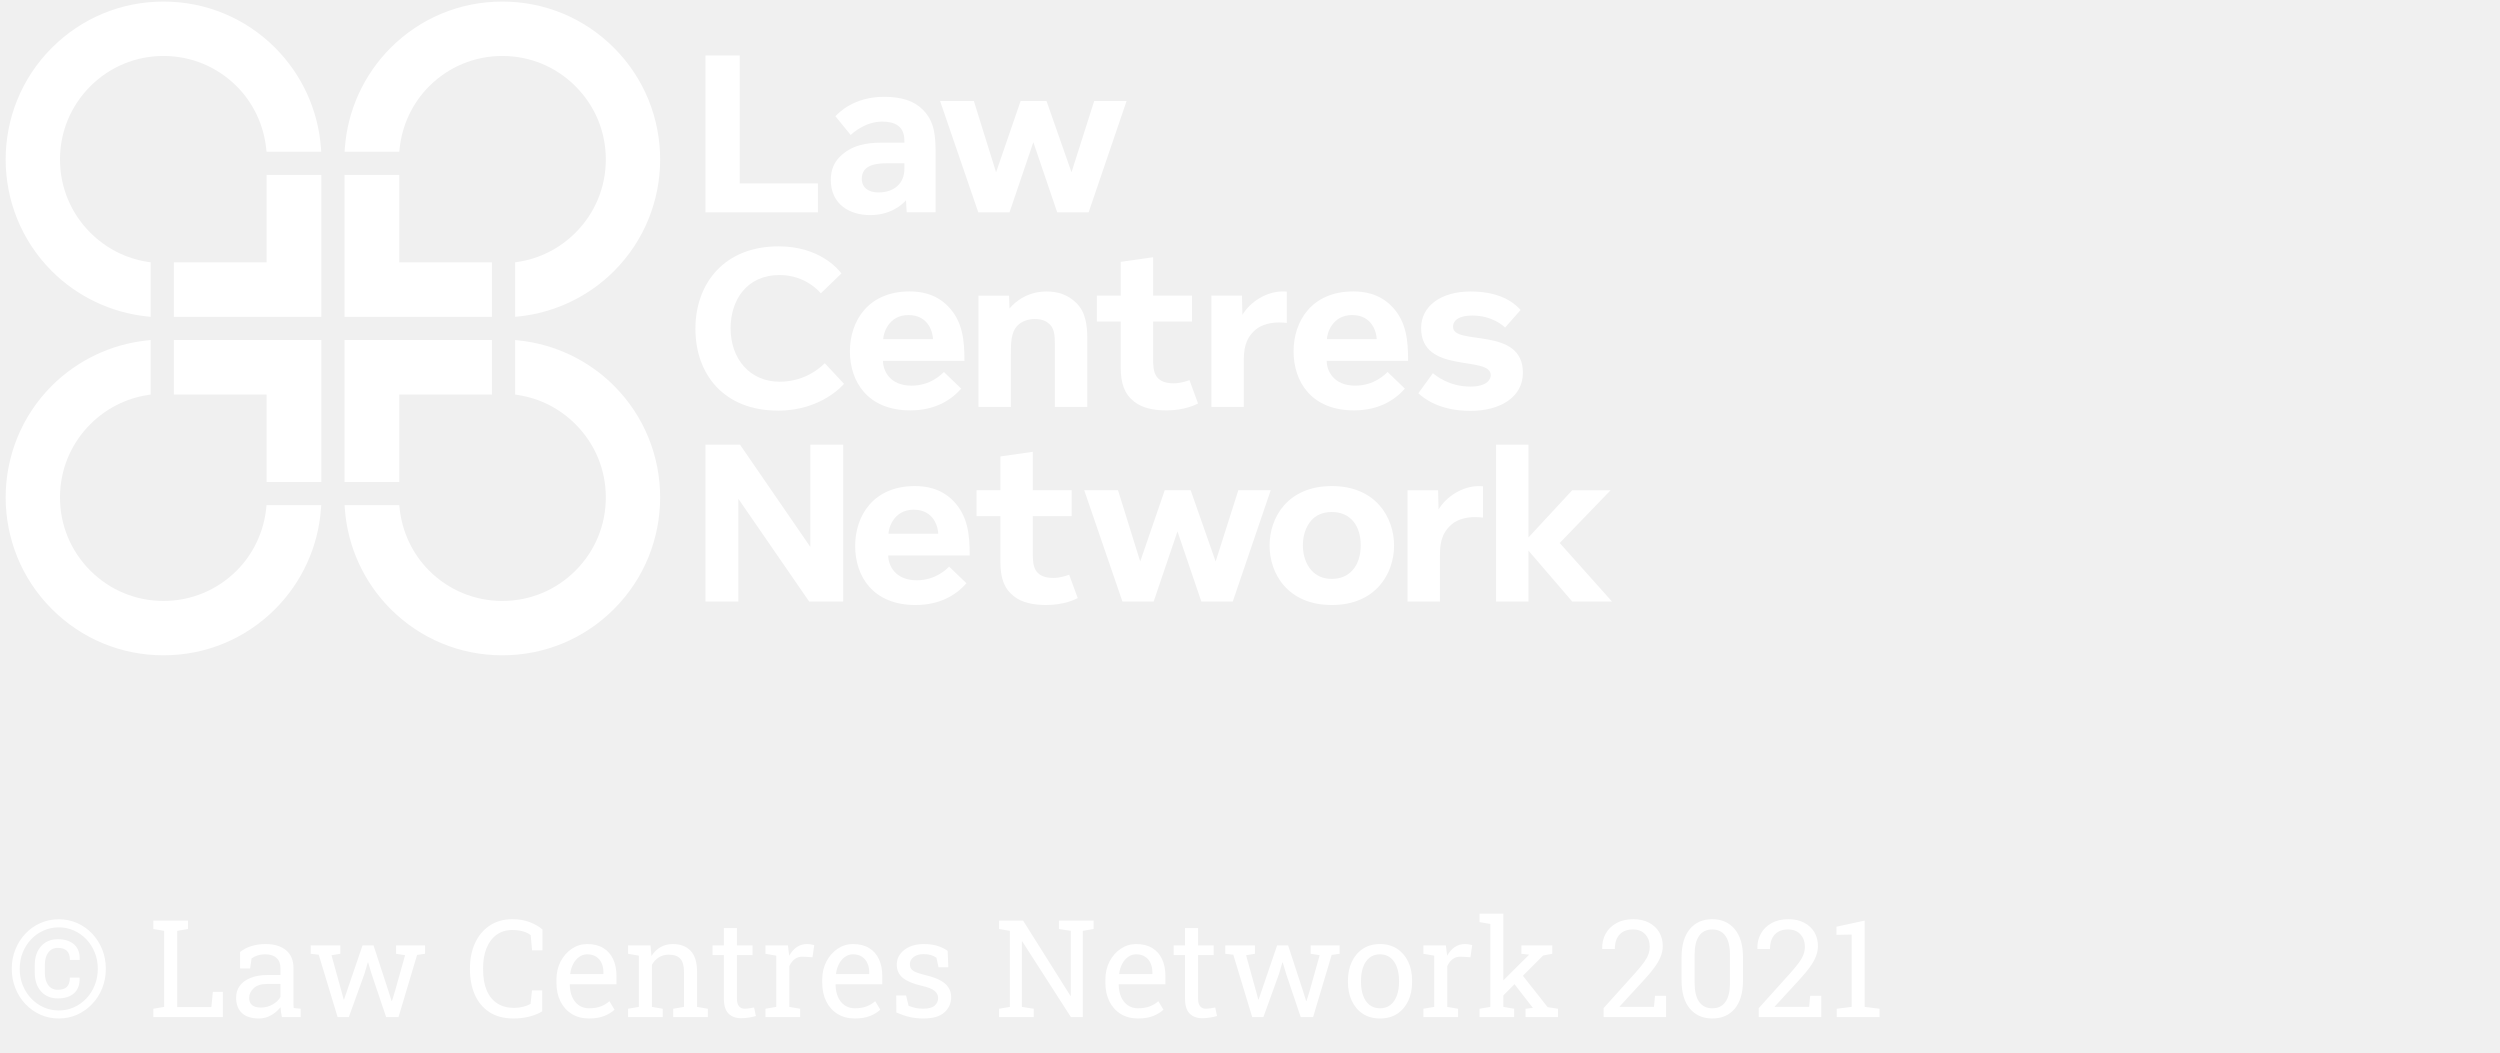
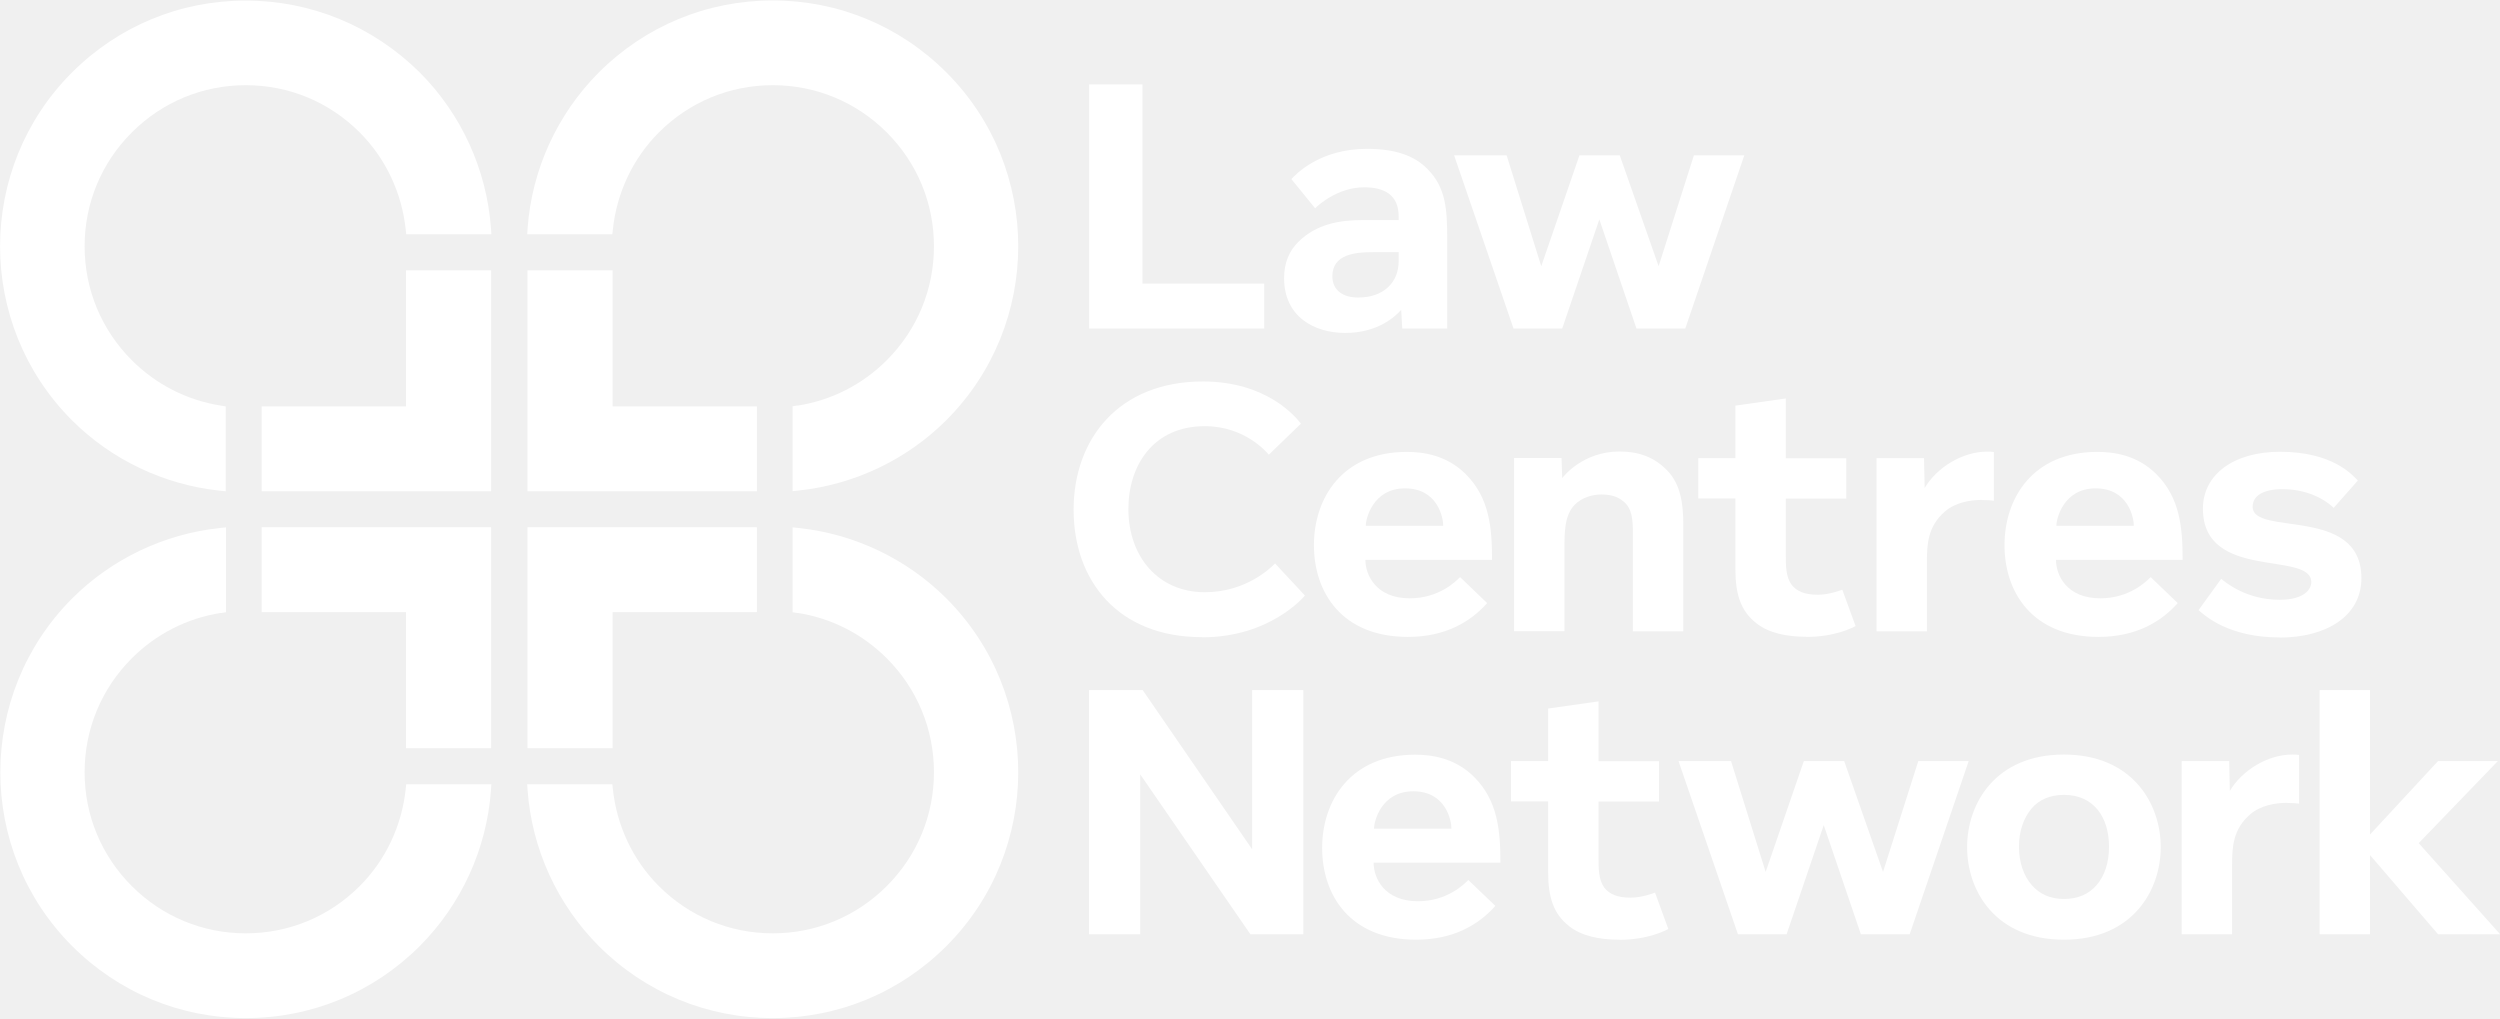
- <svg xmlns="http://www.w3.org/2000/svg" width="221" height="93" viewBox="0 0 221 93" fill="none">
-   <path d="M5.2 90.034C4.622 90.034 4.081 89.923 3.577 89.7C3.073 89.474 2.632 89.161 2.253 88.763C1.874 88.364 1.577 87.899 1.363 87.368C1.148 86.833 1.04 86.257 1.04 85.64C1.04 85.022 1.148 84.45 1.363 83.923C1.577 83.392 1.874 82.927 2.253 82.528C2.632 82.13 3.073 81.819 3.577 81.597C4.081 81.374 4.622 81.263 5.2 81.263C5.775 81.263 6.314 81.374 6.818 81.597C7.322 81.819 7.763 82.13 8.142 82.528C8.521 82.927 8.818 83.392 9.032 83.923C9.247 84.45 9.355 85.022 9.355 85.64C9.355 86.257 9.247 86.833 9.032 87.368C8.818 87.899 8.519 88.364 8.136 88.763C7.757 89.161 7.316 89.474 6.812 89.7C6.312 89.923 5.775 90.034 5.2 90.034ZM5.2 89.325C5.677 89.325 6.122 89.231 6.536 89.044C6.954 88.856 7.322 88.595 7.638 88.259C7.954 87.923 8.2 87.532 8.376 87.087C8.556 86.638 8.646 86.155 8.646 85.64C8.646 85.124 8.556 84.645 8.376 84.204C8.2 83.759 7.954 83.37 7.638 83.038C7.322 82.706 6.954 82.446 6.536 82.259C6.122 82.071 5.677 81.978 5.2 81.978C4.72 81.978 4.271 82.071 3.853 82.259C3.435 82.442 3.068 82.702 2.751 83.038C2.435 83.37 2.187 83.759 2.007 84.204C1.831 84.645 1.743 85.124 1.743 85.64C1.743 86.155 1.831 86.638 2.007 87.087C2.187 87.532 2.435 87.923 2.751 88.259C3.068 88.595 3.435 88.856 3.853 89.044C4.271 89.231 4.72 89.325 5.2 89.325ZM5.118 88.259C4.493 88.259 3.995 88.052 3.624 87.638C3.257 87.224 3.073 86.675 3.073 85.991V85.294C3.073 84.618 3.257 84.071 3.624 83.653C3.995 83.235 4.493 83.026 5.118 83.026C5.732 83.026 6.21 83.181 6.554 83.489C6.898 83.798 7.062 84.243 7.046 84.825L7.034 84.86H6.179C6.179 84.489 6.089 84.22 5.909 84.052C5.734 83.88 5.47 83.794 5.118 83.794C4.747 83.794 4.462 83.933 4.263 84.21C4.064 84.483 3.964 84.843 3.964 85.288V85.991C3.964 86.448 4.064 86.814 4.263 87.087C4.462 87.36 4.747 87.497 5.118 87.497C5.47 87.497 5.734 87.413 5.909 87.245C6.085 87.077 6.173 86.802 6.173 86.419H7.029L7.04 86.454C7.056 87.044 6.892 87.493 6.548 87.802C6.208 88.106 5.732 88.259 5.118 88.259ZM13.556 89.911V89.173L14.511 89.009V82.288L13.556 82.124V81.38H14.511H15.665H16.62V82.124L15.665 82.288V89.026H18.683L18.817 87.679H19.702V89.911H13.556ZM22.892 90.034C22.232 90.034 21.73 89.874 21.387 89.554C21.043 89.23 20.871 88.774 20.871 88.189C20.871 87.786 20.98 87.436 21.199 87.14C21.422 86.839 21.742 86.606 22.16 86.442C22.578 86.274 23.078 86.19 23.66 86.19H24.791V85.569C24.791 85.186 24.674 84.89 24.439 84.679C24.209 84.468 23.883 84.362 23.461 84.362C23.195 84.362 22.965 84.395 22.769 84.462C22.574 84.524 22.396 84.612 22.236 84.726L22.113 85.61H21.223V84.157C21.508 83.927 21.84 83.753 22.219 83.636C22.598 83.515 23.017 83.454 23.478 83.454C24.248 83.454 24.852 83.638 25.289 84.005C25.727 84.372 25.945 84.897 25.945 85.581V88.634C25.945 88.716 25.945 88.796 25.945 88.874C25.949 88.952 25.955 89.03 25.963 89.108L26.578 89.173V89.911H24.92C24.885 89.739 24.857 89.585 24.838 89.448C24.818 89.311 24.805 89.175 24.797 89.038C24.574 89.323 24.295 89.561 23.959 89.753C23.627 89.94 23.271 90.034 22.892 90.034ZM23.062 89.067C23.445 89.067 23.795 88.976 24.111 88.792C24.428 88.608 24.654 88.388 24.791 88.13V86.981H23.619C23.088 86.981 22.689 87.108 22.424 87.362C22.158 87.616 22.025 87.899 22.025 88.212C22.025 88.489 22.111 88.702 22.283 88.851C22.455 88.995 22.715 89.067 23.062 89.067ZM29.845 89.911L28.175 84.397L27.466 84.315V83.571H30.085V84.315L29.305 84.444L30.178 87.603L30.378 88.353H30.413L30.671 87.603L32.048 83.571H33.02L34.333 87.591L34.614 88.481H34.649L34.925 87.591L35.809 84.439L35.013 84.315V83.571H37.573V84.315L36.87 84.415L35.229 89.911H34.134L32.85 86.103L32.546 85.083L32.511 85.089L32.212 86.103L30.835 89.911H29.845ZM45.407 90.034C44.551 90.034 43.837 89.847 43.262 89.472C42.692 89.097 42.262 88.583 41.973 87.931C41.688 87.278 41.545 86.538 41.545 85.71V85.587C41.545 84.751 41.696 84.009 41.997 83.36C42.297 82.708 42.729 82.194 43.291 81.819C43.854 81.444 44.526 81.257 45.307 81.257C45.858 81.257 46.362 81.343 46.819 81.515C47.276 81.686 47.655 81.905 47.956 82.171V84.011H47.036L46.913 82.663C46.788 82.565 46.643 82.483 46.479 82.417C46.319 82.351 46.139 82.3 45.94 82.265C45.745 82.23 45.532 82.212 45.301 82.212C44.743 82.212 44.27 82.356 43.883 82.645C43.497 82.931 43.204 83.325 43.004 83.829C42.805 84.333 42.706 84.915 42.706 85.575V85.71C42.706 86.425 42.811 87.036 43.022 87.544C43.237 88.048 43.547 88.433 43.954 88.698C44.364 88.964 44.862 89.097 45.448 89.097C45.721 89.097 45.989 89.064 46.251 88.997C46.512 88.931 46.729 88.845 46.901 88.739L47.03 87.55H47.932V89.401C47.612 89.601 47.229 89.757 46.784 89.87C46.338 89.98 45.879 90.034 45.407 90.034ZM52.078 90.034C51.492 90.034 50.982 89.901 50.548 89.636C50.115 89.366 49.779 88.993 49.54 88.517C49.306 88.04 49.189 87.489 49.189 86.864V86.606C49.189 86.005 49.312 85.468 49.558 84.995C49.808 84.519 50.138 84.144 50.548 83.87C50.962 83.593 51.413 83.454 51.902 83.454C52.472 83.454 52.949 83.571 53.331 83.806C53.718 84.04 54.009 84.37 54.205 84.796C54.4 85.218 54.498 85.716 54.498 86.29V87.011H50.384L50.367 87.04C50.374 87.446 50.445 87.808 50.578 88.124C50.714 88.436 50.91 88.683 51.163 88.862C51.417 89.042 51.722 89.132 52.078 89.132C52.468 89.132 52.81 89.077 53.103 88.968C53.4 88.855 53.656 88.7 53.87 88.505L54.322 89.255C54.095 89.474 53.794 89.659 53.419 89.811C53.048 89.96 52.601 90.034 52.078 90.034ZM50.419 86.108H53.343V85.956C53.343 85.651 53.288 85.38 53.179 85.142C53.074 84.899 52.913 84.71 52.699 84.573C52.488 84.433 52.222 84.362 51.902 84.362C51.644 84.362 51.41 84.439 51.199 84.591C50.988 84.739 50.814 84.942 50.677 85.2C50.54 85.458 50.451 85.751 50.408 86.079L50.419 86.108ZM55.52 89.911V89.173L56.475 89.009V84.48L55.52 84.315V83.571H57.506L57.588 84.515C57.799 84.179 58.063 83.919 58.379 83.735C58.7 83.548 59.063 83.454 59.469 83.454C60.153 83.454 60.682 83.655 61.057 84.058C61.432 84.456 61.619 85.073 61.619 85.909V89.009L62.575 89.173V89.911H59.51V89.173L60.465 89.009V85.933C60.465 85.374 60.354 84.978 60.131 84.743C59.912 84.509 59.577 84.392 59.123 84.392C58.791 84.392 58.496 84.472 58.239 84.632C57.985 84.792 57.782 85.011 57.629 85.288V89.009L58.584 89.173V89.911H55.52ZM65.519 90.011C65.05 90.011 64.677 89.874 64.4 89.601C64.126 89.323 63.989 88.882 63.989 88.276V84.427H62.987V83.571H63.989V82.042H65.144V83.571H66.521V84.427H65.144V88.276C65.144 88.581 65.204 88.806 65.325 88.95C65.447 89.095 65.609 89.167 65.812 89.167C65.948 89.167 66.101 89.155 66.269 89.132C66.437 89.105 66.568 89.081 66.661 89.061L66.82 89.817C66.651 89.868 66.445 89.913 66.198 89.952C65.956 89.991 65.73 90.011 65.519 90.011ZM67.666 89.911V89.173L68.621 89.009V84.48L67.666 84.315V83.571H69.652L69.752 84.38L69.764 84.491C69.943 84.167 70.164 83.913 70.426 83.73C70.692 83.546 70.994 83.454 71.334 83.454C71.455 83.454 71.578 83.466 71.703 83.489C71.832 83.509 71.924 83.528 71.979 83.548L71.826 84.62L71.023 84.573C70.719 84.554 70.463 84.624 70.256 84.784C70.049 84.94 69.889 85.151 69.775 85.417V89.009L70.731 89.173V89.911H67.666ZM75.573 90.034C74.987 90.034 74.478 89.901 74.044 89.636C73.61 89.366 73.274 88.993 73.036 88.517C72.802 88.04 72.684 87.489 72.684 86.864V86.606C72.684 86.005 72.808 85.468 73.054 84.995C73.304 84.519 73.634 84.144 74.044 83.87C74.458 83.593 74.909 83.454 75.397 83.454C75.968 83.454 76.444 83.571 76.827 83.806C77.214 84.04 77.505 84.37 77.7 84.796C77.895 85.218 77.993 85.716 77.993 86.29V87.011H73.88L73.862 87.04C73.87 87.446 73.94 87.808 74.073 88.124C74.21 88.436 74.405 88.683 74.659 88.862C74.913 89.042 75.218 89.132 75.573 89.132C75.964 89.132 76.306 89.077 76.599 88.968C76.895 88.855 77.151 88.7 77.366 88.505L77.817 89.255C77.591 89.474 77.29 89.659 76.915 89.811C76.544 89.96 76.097 90.034 75.573 90.034ZM73.915 86.108H76.839V85.956C76.839 85.651 76.784 85.38 76.675 85.142C76.569 84.899 76.409 84.71 76.194 84.573C75.983 84.433 75.718 84.362 75.397 84.362C75.14 84.362 74.905 84.439 74.694 84.591C74.483 84.739 74.309 84.942 74.173 85.2C74.036 85.458 73.946 85.751 73.903 86.079L73.915 86.108ZM81.617 90.034C81.191 90.034 80.793 89.991 80.422 89.905C80.051 89.819 79.656 89.686 79.238 89.507L79.226 88.001H80.099L80.316 88.909C80.535 88.999 80.746 89.065 80.949 89.108C81.156 89.147 81.379 89.167 81.617 89.167C82.086 89.167 82.422 89.077 82.625 88.897C82.828 88.718 82.93 88.495 82.93 88.23C82.93 87.98 82.826 87.769 82.619 87.597C82.416 87.421 82.045 87.272 81.506 87.151C80.74 86.976 80.176 86.741 79.812 86.448C79.453 86.151 79.273 85.757 79.273 85.265C79.273 84.921 79.373 84.614 79.572 84.345C79.771 84.071 80.049 83.855 80.404 83.694C80.76 83.534 81.174 83.454 81.646 83.454C82.127 83.454 82.537 83.509 82.877 83.618C83.221 83.728 83.519 83.874 83.773 84.058L83.832 85.505H82.965L82.777 84.661C82.64 84.56 82.478 84.481 82.291 84.427C82.103 84.372 81.888 84.345 81.646 84.345C81.287 84.345 80.994 84.429 80.767 84.597C80.545 84.765 80.433 84.976 80.433 85.23C80.433 85.378 80.465 85.507 80.527 85.616C80.594 85.726 80.719 85.825 80.902 85.915C81.086 86.001 81.355 86.087 81.711 86.173C82.594 86.38 83.209 86.644 83.556 86.964C83.908 87.284 84.084 87.679 84.084 88.147C84.084 88.683 83.885 89.132 83.486 89.495C83.092 89.855 82.469 90.034 81.617 90.034ZM88.32 89.911V89.173L89.275 89.009V82.288L88.32 82.124V81.38H89.275H90.441L94.625 88.03L94.66 88.019V82.288L93.611 82.124V81.38H95.72H96.675V82.124L95.72 82.288V89.911H94.666L90.371 83.226L90.335 83.237V89.009L91.384 89.173V89.911H88.32ZM100.604 90.034C100.018 90.034 99.508 89.901 99.075 89.636C98.641 89.366 98.305 88.993 98.067 88.517C97.832 88.04 97.715 87.489 97.715 86.864V86.606C97.715 86.005 97.838 85.468 98.084 84.995C98.334 84.519 98.665 84.144 99.075 83.87C99.489 83.593 99.94 83.454 100.428 83.454C100.998 83.454 101.475 83.571 101.858 83.806C102.245 84.04 102.536 84.37 102.731 84.796C102.926 85.218 103.024 85.716 103.024 86.29V87.011H98.911L98.893 87.04C98.901 87.446 98.971 87.808 99.104 88.124C99.241 88.436 99.436 88.683 99.69 88.862C99.944 89.042 100.248 89.132 100.604 89.132C100.995 89.132 101.336 89.077 101.629 88.968C101.926 88.855 102.182 88.7 102.397 88.505L102.848 89.255C102.622 89.474 102.321 89.659 101.946 89.811C101.575 89.96 101.127 90.034 100.604 90.034ZM98.946 86.108H101.87V85.956C101.87 85.651 101.815 85.38 101.706 85.142C101.6 84.899 101.44 84.71 101.225 84.573C101.014 84.433 100.748 84.362 100.428 84.362C100.17 84.362 99.936 84.439 99.725 84.591C99.514 84.739 99.34 84.942 99.204 85.2C99.067 85.458 98.977 85.751 98.934 86.079L98.946 86.108ZM106.285 90.011C105.816 90.011 105.443 89.874 105.165 89.601C104.892 89.323 104.755 88.882 104.755 88.276V84.427H103.753V83.571H104.755V82.042H105.91V83.571H107.286V84.427H105.91V88.276C105.91 88.581 105.97 88.806 106.091 88.95C106.212 89.095 106.374 89.167 106.577 89.167C106.714 89.167 106.867 89.155 107.035 89.132C107.202 89.105 107.333 89.081 107.427 89.061L107.585 89.817C107.417 89.868 107.21 89.913 106.964 89.952C106.722 89.991 106.495 90.011 106.285 90.011ZM110.694 89.911L109.024 84.397L108.315 84.315V83.571H110.934V84.315L110.155 84.444L111.028 87.603L111.227 88.353H111.262L111.52 87.603L112.897 83.571H113.869L115.182 87.591L115.463 88.481H115.498L115.774 87.591L116.658 84.439L115.862 84.315V83.571H118.422V84.315L117.719 84.415L116.078 89.911H114.983L113.699 86.103L113.395 85.083L113.36 85.089L113.061 86.103L111.684 89.911H110.694ZM121.999 90.034C121.413 90.034 120.907 89.897 120.482 89.624C120.06 89.347 119.733 88.966 119.503 88.481C119.273 87.993 119.157 87.436 119.157 86.811V86.683C119.157 86.058 119.273 85.503 119.503 85.019C119.733 84.53 120.06 84.147 120.482 83.87C120.907 83.593 121.409 83.454 121.987 83.454C122.573 83.454 123.077 83.593 123.499 83.87C123.925 84.147 124.253 84.528 124.483 85.013C124.714 85.497 124.829 86.054 124.829 86.683V86.811C124.829 87.44 124.714 87.999 124.483 88.487C124.253 88.972 123.927 89.351 123.505 89.624C123.083 89.897 122.581 90.034 121.999 90.034ZM121.999 89.132C122.366 89.132 122.673 89.032 122.919 88.833C123.169 88.63 123.357 88.355 123.482 88.007C123.61 87.655 123.675 87.257 123.675 86.811V86.683C123.675 86.237 123.61 85.841 123.482 85.493C123.357 85.142 123.169 84.866 122.919 84.667C122.669 84.464 122.358 84.362 121.987 84.362C121.62 84.362 121.312 84.464 121.062 84.667C120.812 84.866 120.624 85.142 120.499 85.493C120.374 85.841 120.312 86.237 120.312 86.683V86.811C120.312 87.257 120.374 87.655 120.499 88.007C120.624 88.355 120.812 88.63 121.062 88.833C121.316 89.032 121.628 89.132 121.999 89.132ZM125.828 89.911V89.173L126.783 89.009V84.48L125.828 84.315V83.571H127.814L127.914 84.38L127.926 84.491C128.105 84.167 128.326 83.913 128.588 83.73C128.853 83.546 129.156 83.454 129.496 83.454C129.617 83.454 129.74 83.466 129.865 83.489C129.994 83.509 130.086 83.528 130.141 83.548L129.988 84.62L129.186 84.573C128.881 84.554 128.625 84.624 128.418 84.784C128.211 84.94 128.051 85.151 127.937 85.417V89.009L128.893 89.173V89.911H125.828ZM130.788 89.911V89.173L131.743 89.009V81.679L130.788 81.515V80.77H132.897V89.009L133.852 89.173V89.911H130.788ZM134.86 89.911V89.173L135.505 89.097L135.487 89.073L133.653 86.706L134.251 85.786L136.811 89.032L137.725 89.173V89.911H134.86ZM132.815 88.077L132.388 87.169L135.141 84.427L135.171 84.392L134.491 84.315V83.571H137.222V84.315L136.407 84.468L132.815 88.077ZM141.756 89.911V89.12L144.551 86.015C144.883 85.644 145.143 85.327 145.331 85.065C145.518 84.8 145.649 84.56 145.723 84.345C145.797 84.13 145.835 83.907 145.835 83.677C145.835 83.251 145.706 82.894 145.448 82.605C145.19 82.311 144.821 82.165 144.34 82.165C143.84 82.165 143.45 82.315 143.169 82.616C142.891 82.917 142.753 83.343 142.753 83.894H141.645L141.633 83.858C141.622 83.366 141.725 82.925 141.944 82.534C142.163 82.14 142.479 81.829 142.893 81.603C143.311 81.372 143.807 81.257 144.381 81.257C144.921 81.257 145.383 81.36 145.77 81.567C146.161 81.77 146.462 82.05 146.672 82.405C146.883 82.761 146.989 83.169 146.989 83.63C146.989 83.942 146.926 84.253 146.801 84.561C146.68 84.87 146.501 85.186 146.262 85.511C146.028 85.835 145.745 86.177 145.413 86.536L143.169 88.98L143.18 89.009H146.21L146.303 88.03H147.282V89.911H141.756ZM151.369 90.034C150.533 90.034 149.871 89.743 149.382 89.161C148.894 88.579 148.65 87.745 148.65 86.659V84.638C148.65 83.552 148.892 82.718 149.376 82.136C149.861 81.55 150.521 81.257 151.357 81.257C152.197 81.257 152.861 81.55 153.349 82.136C153.837 82.718 154.082 83.552 154.082 84.638V86.659C154.082 87.749 153.839 88.585 153.355 89.167C152.871 89.745 152.208 90.034 151.369 90.034ZM151.369 89.132C151.88 89.132 152.267 88.944 152.529 88.569C152.794 88.194 152.927 87.636 152.927 86.894V84.392C152.927 83.653 152.792 83.099 152.523 82.728C152.257 82.353 151.869 82.165 151.357 82.165C150.853 82.165 150.468 82.353 150.203 82.728C149.937 83.099 149.804 83.653 149.804 84.392V86.894C149.804 87.632 149.939 88.19 150.208 88.569C150.478 88.944 150.865 89.132 151.369 89.132ZM155.473 89.911V89.12L158.268 86.015C158.6 85.644 158.86 85.327 159.047 85.065C159.235 84.8 159.366 84.56 159.44 84.345C159.514 84.13 159.551 83.907 159.551 83.677C159.551 83.251 159.422 82.894 159.164 82.605C158.907 82.311 158.537 82.165 158.057 82.165C157.557 82.165 157.166 82.315 156.885 82.616C156.608 82.917 156.469 83.343 156.469 83.894H155.362L155.35 83.858C155.338 83.366 155.442 82.925 155.661 82.534C155.879 82.14 156.196 81.829 156.61 81.603C157.028 81.372 157.524 81.257 158.098 81.257C158.637 81.257 159.1 81.36 159.487 81.567C159.877 81.77 160.178 82.05 160.389 82.405C160.6 82.761 160.705 83.169 160.705 83.63C160.705 83.942 160.643 84.253 160.518 84.561C160.397 84.87 160.217 85.186 159.979 85.511C159.745 85.835 159.461 86.177 159.129 86.536L156.885 88.98L156.897 89.009H159.926L160.02 88.03H160.998V89.911H155.473ZM162.366 89.911V89.173L163.685 89.009V82.616L162.343 82.64V81.919L164.839 81.38V89.009L166.152 89.173V89.911H162.366Z" fill="white" />
-   <path d="M92.486 53.483C91.359 53.483 90.337 53.278 89.622 52.706C88.763 52.029 88.436 51.11 88.436 49.657V45.626H86.328V43.335H88.436V40.349L91.299 39.94V43.335H94.736V45.626H91.299V48.839C91.299 49.431 91.299 50.066 91.627 50.516C91.913 50.884 92.363 51.089 93.121 51.089C93.775 51.089 94.411 50.843 94.512 50.802L95.27 52.869C95.125 52.951 94.103 53.483 92.488 53.483H92.486Z" fill="white" />
-   <path d="M103.122 36.28C101.995 36.28 100.973 36.076 100.258 35.503C99.399 34.827 99.072 33.908 99.072 32.454V28.424H96.964V26.133H99.072V23.147L101.935 22.738V26.133H105.371V28.424H101.935V31.636C101.935 32.228 101.935 32.863 102.263 33.313C102.549 33.681 102.999 33.886 103.757 33.886C104.411 33.886 105.047 33.641 105.148 33.6L105.906 35.667C105.761 35.749 104.739 36.28 103.124 36.28H103.122Z" fill="white" />
-   <path d="M62.363 18.77V4.902H65.39V16.214H72.303V18.772H62.363V18.77Z" fill="white" />
-   <path d="M80.151 18.769L80.091 17.706C79.742 18.095 78.741 19.015 76.919 19.015C75.097 19.015 73.442 18.052 73.442 15.906C73.442 14.984 73.769 14.329 74.238 13.86C75.283 12.816 76.633 12.611 77.92 12.611H79.946V12.407C79.946 11.158 79.109 10.749 77.983 10.749C76.488 10.749 75.365 11.771 75.201 11.935L73.851 10.277C74.097 10.012 75.446 8.559 78.146 8.559C79.72 8.559 80.825 8.927 81.583 9.704C82.627 10.749 82.709 11.995 82.709 13.694V18.767H80.151V18.769ZM79.946 14.433H78.474C77.513 14.433 76.183 14.536 76.183 15.805C76.183 16.603 76.796 17.012 77.636 17.012C78.413 17.012 78.945 16.786 79.333 16.44C79.742 16.072 79.946 15.54 79.946 14.945V14.435V14.433Z" fill="white" />
-   <path d="M96.237 18.77H93.456L91.348 12.571L89.242 18.77H86.48L83.104 8.931H86.09L88.053 15.23L90.222 8.931H92.512L94.721 15.23L96.726 8.931H99.589L96.235 18.77H96.237Z" fill="white" />
-   <path d="M68.779 36.299C63.992 36.299 61.475 33.087 61.475 29.059C61.475 25.03 64.053 21.777 68.82 21.777C72.46 21.777 74.097 23.803 74.383 24.171L72.561 25.93C72.46 25.808 71.212 24.313 68.921 24.313C65.995 24.313 64.585 26.544 64.585 29.018C64.585 31.718 66.283 33.744 68.921 33.744C71.293 33.744 72.684 32.331 72.91 32.108L74.609 33.929C74.549 34.011 72.605 36.302 68.779 36.302V36.299Z" fill="white" />
-   <path d="M78.057 31.901C78.057 32.782 78.671 34.091 80.574 34.091C82.252 34.091 83.212 33.109 83.438 32.883L84.971 34.355C84.03 35.419 82.598 36.278 80.471 36.278C76.707 36.278 75.131 33.742 75.131 31.061C75.131 28.381 76.746 25.762 80.408 25.762C81.308 25.762 82.658 25.926 83.763 27.031C85.113 28.381 85.257 30.079 85.257 31.899H78.057V31.901ZM80.307 27.851C78.486 27.851 78.077 29.569 78.077 29.978H82.475C82.475 29.528 82.17 27.851 80.307 27.851Z" fill="white" />
-   <path d="M93.249 35.972V30.409C93.249 29.653 93.208 28.955 92.676 28.568C92.409 28.341 92.022 28.2 91.449 28.2C90.958 28.2 90.366 28.363 89.955 28.772C89.363 29.367 89.363 30.327 89.363 31.33V35.974H86.499V26.135H89.199C89.199 26.135 89.24 27.302 89.24 27.28C89.3 27.198 90.407 25.767 92.493 25.767C93.497 25.767 94.397 26.031 95.174 26.811C95.992 27.629 96.115 28.816 96.115 29.92V35.974H93.251L93.249 35.972Z" fill="white" />
-   <path d="M113.082 28.506C112.408 28.506 111.568 28.648 110.974 29.16C110.011 30 109.951 31.001 109.951 32.005V35.973H107.088V26.133H109.788L109.829 27.832C110.524 26.665 111.977 25.765 113.366 25.765C113.489 25.765 113.633 25.765 113.756 25.784V28.547C113.592 28.527 113.366 28.506 113.082 28.506Z" fill="white" />
-   <path d="M117.281 31.901C117.281 32.782 117.894 34.091 119.795 34.091C121.472 34.091 122.435 33.109 122.659 32.883L124.192 34.355C123.251 35.419 121.819 36.278 119.692 36.278C115.928 36.278 114.352 33.742 114.352 31.061C114.352 28.381 115.967 25.762 119.629 25.762C120.529 25.762 121.879 25.926 122.984 27.031C124.334 28.381 124.476 30.079 124.476 31.899H117.276L117.281 31.901ZM119.531 27.851C117.711 27.851 117.3 29.569 117.3 29.978H121.699C121.699 29.528 121.391 27.851 119.531 27.851Z" fill="white" />
-   <path d="M129.984 36.321C127.12 36.321 125.77 35.113 125.38 34.766L126.67 32.988C126.896 33.173 128.061 34.174 129.984 34.174C131.415 34.174 131.784 33.561 131.784 33.171C131.784 31.371 125.626 33.13 125.626 28.998C125.626 27.054 127.385 25.767 130.003 25.767C132.989 25.767 134.115 27.076 134.421 27.403L133.049 28.957C132.886 28.794 131.904 27.894 130.145 27.894C129.06 27.894 128.448 28.262 128.448 28.897C128.448 30.596 134.625 28.816 134.625 32.947C134.625 35.137 132.58 36.323 129.981 36.323L129.984 36.321Z" fill="white" />
-   <path d="M71.529 53.175L65.27 44.093V53.175H62.366V39.307H65.415L71.633 48.347V39.307H74.537V53.175H71.529Z" fill="white" />
-   <path d="M78.522 49.106C78.522 49.987 79.135 51.296 81.039 51.296C82.716 51.296 83.678 50.314 83.902 50.088L85.435 51.56C84.494 52.624 83.062 53.483 80.935 53.483C77.172 53.483 75.596 50.947 75.596 48.266C75.596 45.586 77.21 42.968 80.873 42.968C81.773 42.968 83.123 43.131 84.227 44.236C85.577 45.586 85.721 47.282 85.721 49.104H78.522V49.106ZM80.772 45.056C78.952 45.056 78.541 46.774 78.541 47.183H82.94C82.94 46.733 82.632 45.056 80.772 45.056Z" fill="white" />
-   <path d="M108.979 53.175H106.197L104.089 46.977L101.984 53.175H99.222L95.845 43.336H98.832L100.795 49.636L102.963 43.336H105.254L107.463 49.636L109.468 43.336H112.331L108.977 53.175H108.979Z" fill="white" />
-   <path d="M117.733 53.483C113.847 53.483 112.23 50.721 112.23 48.225C112.23 45.73 113.844 42.968 117.733 42.968C121.622 42.968 123.236 45.749 123.236 48.225C123.236 50.702 121.619 53.483 117.733 53.483ZM117.733 45.261C116.934 45.261 116.301 45.547 115.892 46.038C115.442 46.57 115.175 47.328 115.175 48.206C115.175 49.084 115.442 49.862 115.911 50.396C116.342 50.887 116.934 51.173 117.733 51.173C118.532 51.173 119.145 50.887 119.574 50.396C120.043 49.864 120.288 49.106 120.288 48.206C120.288 46.507 119.41 45.261 117.733 45.261Z" fill="white" />
-   <path d="M130.419 45.71C129.746 45.71 128.906 45.852 128.314 46.365C127.351 47.205 127.291 48.206 127.291 49.209V53.177H124.428V43.338H127.128L127.168 45.036C127.864 43.872 129.317 42.972 130.708 42.972C130.831 42.972 130.975 42.972 131.098 42.991V45.754C130.934 45.734 130.708 45.713 130.422 45.713L130.419 45.71Z" fill="white" />
-   <path d="M138.983 53.175L135.116 48.675V53.175H132.252V39.307H135.116V47.51L138.983 43.337H142.378L137.878 48.001L142.501 53.177H138.983V53.175Z" fill="white" />
-   <path d="M13.049 23.148C11.112 22.85 9.36 21.945 7.984 20.568C6.256 18.841 5.303 16.543 5.303 14.098C5.303 11.653 6.256 9.357 7.984 7.627C9.711 5.899 12.009 4.947 14.452 4.947C16.894 4.947 19.192 5.899 20.922 7.627C22.398 9.102 23.317 11.061 23.533 13.145L23.562 13.412H28.397C28.397 13.361 28.372 13.085 28.372 13.085C28.132 9.738 26.686 6.592 24.325 4.227C21.688 1.59 18.182 0.139 14.452 0.139C10.725 0.139 7.221 1.59 4.584 4.227C-0.86 9.67 -0.86 18.525 4.584 23.968C6.826 26.211 9.803 27.633 12.96 27.97L13.321 28.009V23.189L13.047 23.148H13.049Z" fill="white" />
-   <path d="M28.404 15.462H23.565V23.191H15.369V28.011H28.404V15.462Z" fill="white" />
-   <path d="M45.809 23.148C47.746 22.85 49.498 21.945 50.874 20.568C52.602 18.841 53.555 16.543 53.555 14.098C53.555 11.653 52.604 9.357 50.874 7.627C49.147 5.899 46.849 4.947 44.406 4.947C41.964 4.947 39.666 5.899 37.935 7.627C36.46 9.102 35.541 11.061 35.325 13.145L35.296 13.412H30.461C30.461 13.361 30.485 13.085 30.485 13.085C30.726 9.738 32.172 6.592 34.533 4.227C37.17 1.59 40.676 0.139 44.406 0.139C48.133 0.139 51.637 1.59 54.274 4.227C59.718 9.67 59.718 18.525 54.274 23.968C52.032 26.211 49.055 27.633 45.898 27.97L45.537 28.009V23.189L45.811 23.148H45.809Z" fill="white" />
-   <path d="M30.454 15.462H35.293V23.191H43.489V28.011H30.454V15.462Z" fill="white" />
-   <path d="M13.049 34.922C11.112 35.221 9.36 36.125 7.984 37.502C6.256 39.23 5.303 41.528 5.303 43.972C5.303 46.417 6.256 48.713 7.984 50.443C9.711 52.171 12.009 53.124 14.452 53.124C16.894 53.124 19.192 52.171 20.922 50.443C22.398 48.968 23.317 47.009 23.533 44.925L23.562 44.656H28.397C28.397 44.706 28.372 44.983 28.372 44.983C28.132 48.33 26.686 51.475 24.325 53.841C21.688 56.478 18.182 57.929 14.452 57.929C10.725 57.929 7.221 56.478 4.584 53.841C-0.86 48.398 -0.86 39.542 4.584 34.099C6.826 31.857 9.803 30.434 12.96 30.098L13.321 30.059V34.879L13.047 34.92L13.049 34.922Z" fill="white" />
-   <path d="M28.404 42.608H23.565V34.879H15.369V30.059H28.404V42.608Z" fill="white" />
-   <path d="M45.809 34.922C47.746 35.221 49.498 36.125 50.874 37.502C52.602 39.23 53.555 41.528 53.555 43.972C53.555 46.417 52.604 48.713 50.874 50.443C49.147 52.171 46.849 53.124 44.406 53.124C41.964 53.124 39.666 52.171 37.935 50.443C36.46 48.968 35.541 47.009 35.325 44.925L35.296 44.656H30.461C30.461 44.706 30.485 44.983 30.485 44.983C30.726 48.33 32.172 51.475 34.533 53.841C37.17 56.478 40.676 57.929 44.406 57.929C48.133 57.929 51.637 56.478 54.274 53.841C59.718 48.398 59.718 39.542 54.274 34.099C52.032 31.857 49.055 30.434 45.898 30.098L45.537 30.059V34.879L45.811 34.92L45.809 34.922Z" fill="white" />
-   <path d="M30.454 42.608H35.293V34.879H43.489V30.059H30.454V42.608Z" fill="white" />
+ <svg xmlns="http://www.w3.org/2000/svg" id="Layer_2" width="189" height="77" viewBox="0 0 188.5 76.71">
+   <defs>
+     <style>.cls-1{fill:#fff;}</style>
+   </defs>
+   <g id="Layer_1-2">
+     <path class="cls-1" d="m122.1,70.81c-1.49,0-2.85-.27-3.8-1.03-1.14-.9-1.57-2.12-1.57-4.05v-5.35h-2.8v-3.04h2.8v-3.96l3.8-.54v4.51h4.56v3.04h-4.56v4.26c0,.79,0,1.63.43,2.23.38.49.98.76,1.98.76.87,0,1.71-.33,1.85-.38l1,2.74c-.19.11-1.55.82-3.69.82h0Z" />
+     <path class="cls-1" d="m136.22,47.97c-1.49,0-2.85-.27-3.8-1.03-1.14-.9-1.57-2.12-1.57-4.05v-5.35h-2.8v-3.04h2.8v-3.96l3.8-.54v4.51h4.56v3.04h-4.56v4.26c0,.79,0,1.63.43,2.23.38.49.98.76,1.98.76.87,0,1.71-.33,1.85-.38l1,2.74c-.19.11-1.55.82-3.69.82h0Z" />
+     <path class="cls-1" d="m82.12,24.73V6.32h4.02v15.02h9.18v3.39h-13.2Z" />
+     <path class="cls-1" d="m105.73,24.73l-.08-1.41c-.46.52-1.79,1.74-4.21,1.74s-4.62-1.28-4.62-4.13c0-1.22.43-2.09,1.06-2.72,1.39-1.39,3.18-1.66,4.89-1.66h2.69v-.27c0-1.66-1.11-2.2-2.61-2.2-1.98,0-3.48,1.36-3.69,1.58l-1.79-2.2c.33-.35,2.12-2.28,5.7-2.28,2.09,0,3.56.49,4.56,1.52,1.39,1.39,1.49,3.04,1.49,5.3v6.73h-3.4Zm-.27-5.76h-1.96c-1.28,0-3.04.14-3.04,1.82,0,1.06.81,1.6,1.93,1.6,1.03,0,1.74-.3,2.25-.76.54-.49.82-1.19.82-1.98v-.68h0Z" />
+     <path class="cls-1" d="m127.08,24.73h-3.69l-2.8-8.23-2.8,8.23h-3.67l-4.48-13.06h3.96l2.61,8.36,2.88-8.36h3.04l2.93,8.36,2.66-8.36h3.8l-4.45,13.06Z" />
+     <path class="cls-1" d="m90.64,48c-6.35,0-9.69-4.26-9.69-9.61s3.42-9.67,9.75-9.67c4.83,0,7.01,2.69,7.39,3.18l-2.42,2.34c-.14-.16-1.79-2.15-4.83-2.15-3.88,0-5.76,2.96-5.76,6.25,0,3.58,2.25,6.27,5.76,6.27,3.15,0,5-1.87,5.3-2.17l2.25,2.42c-.08.11-2.66,3.15-7.74,3.15h0Z" />
+     <path class="cls-1" d="m102.95,42.16c0,1.17.82,2.91,3.34,2.91,2.23,0,3.5-1.3,3.8-1.6l2.04,1.96c-1.25,1.41-3.15,2.55-5.97,2.55-5,0-7.09-3.37-7.09-6.92s2.14-7.03,7-7.03c1.19,0,2.99.22,4.45,1.68,1.79,1.79,1.98,4.05,1.98,6.46h-9.56,0Zm2.99-5.38c-2.42,0-2.96,2.28-2.96,2.82h5.84c0-.6-.41-2.82-2.88-2.82Z" />
+     <path class="cls-1" d="m123.12,47.56v-7.39c0-1-.05-1.93-.76-2.44-.35-.3-.87-.49-1.63-.49-.65,0-1.44.22-1.98.76-.79.79-.79,2.06-.79,3.39v6.16h-3.8v-13.06h3.58s.05,1.55.05,1.52c.08-.11,1.55-2.01,4.32-2.01,1.33,0,2.53.35,3.56,1.39,1.09,1.09,1.25,2.66,1.25,4.13v8.04h-3.8Z" />
+     <path class="cls-1" d="m149.45,37.65c-.9,0-2.01.19-2.8.87-1.28,1.11-1.36,2.44-1.36,3.77v5.27h-3.8v-13.06h3.58l.05,2.25c.92-1.55,2.85-2.74,4.7-2.74.16,0,.35,0,.52.03v3.67c-.22-.03-.52-.05-.9-.05h0Z" />
+     <path class="cls-1" d="m155.02,42.16c0,1.17.81,2.91,3.34,2.91,2.23,0,3.5-1.3,3.8-1.6l2.04,1.96c-1.25,1.41-3.15,2.55-5.97,2.55-5,0-7.09-3.37-7.09-6.92s2.14-7.03,7-7.03c1.2,0,2.99.22,4.45,1.68,1.79,1.79,1.98,4.05,1.98,6.46h-9.56Zm2.99-5.38c-2.42,0-2.96,2.28-2.96,2.82h5.84c0-.6-.41-2.82-2.88-2.82Z" />
+     <path class="cls-1" d="m171.88,48.02c-3.8,0-5.59-1.6-6.11-2.06l1.71-2.36c.3.24,1.85,1.58,4.4,1.58,1.9,0,2.39-.82,2.39-1.33,0-2.39-8.17-.05-8.17-5.54,0-2.58,2.33-4.29,5.81-4.29,3.96,0,5.46,1.74,5.87,2.17l-1.82,2.06c-.22-.22-1.52-1.41-3.86-1.41-1.44,0-2.25.49-2.25,1.33,0,2.25,8.2-.11,8.2,5.38,0,2.91-2.72,4.48-6.16,4.48h0Z" />
+     <path class="cls-1" d="m94.28,70.4l-8.31-12.06v12.06h-3.86v-18.41h4.05l8.25,12v-12h3.86v18.41h-3.99Z" />
+     <path class="cls-1" d="m103.57,65c0,1.17.81,2.91,3.34,2.91,2.23,0,3.5-1.3,3.8-1.6l2.04,1.95c-1.25,1.41-3.15,2.55-5.97,2.55-5,0-7.09-3.37-7.09-6.92s2.15-7.03,7.01-7.03c1.19,0,2.99.22,4.45,1.68,1.79,1.79,1.98,4.05,1.98,6.46h-9.56Zm2.99-5.38c-2.42,0-2.96,2.28-2.96,2.82h5.84c0-.6-.41-2.82-2.88-2.82Z" />
+     <path class="cls-1" d="m144,70.4h-3.69l-2.8-8.23-2.8,8.23h-3.67l-4.48-13.06h3.96l2.61,8.36,2.88-8.36h3.04l2.93,8.36,2.66-8.36h3.8l-4.45,13.06Z" />
+     <path class="cls-1" d="m155.62,70.81c-5.16,0-7.3-3.67-7.3-6.98s2.15-6.98,7.3-6.98,7.3,3.69,7.3,6.98-2.15,6.98-7.3,6.98Zm0-10.92c-1.06,0-1.9.38-2.44,1.03-.6.71-.95,1.71-.95,2.88s.35,2.2.98,2.91c.57.65,1.36,1.03,2.42,1.03s1.87-.38,2.44-1.03c.62-.71.95-1.71.95-2.91,0-2.25-1.17-3.91-3.39-3.91Z" />
+     <path class="cls-1" d="m172.46,60.49c-.9,0-2.01.19-2.8.87-1.28,1.11-1.36,2.44-1.36,3.77v5.27h-3.8v-13.06h3.58l.05,2.25c.92-1.55,2.85-2.74,4.7-2.74.16,0,.35,0,.52.03v3.67c-.22-.03-.52-.05-.9-.05Z" />
+     <path class="cls-1" d="m183.83,70.4l-5.13-5.97v5.97h-3.8v-18.41h3.8v10.89l5.13-5.54h4.51l-5.97,6.19,6.14,6.87h-4.67Z" />
+     <path class="cls-1" d="m16.66,30.54c-2.57-.4-4.9-1.6-6.72-3.42-2.29-2.29-3.56-5.34-3.56-8.59s1.26-6.29,3.56-8.59c2.29-2.29,5.34-3.56,8.59-3.56s6.29,1.26,8.59,3.56c1.96,1.96,3.18,4.56,3.47,7.32l.04.36h6.42c0-.07-.03-.44-.03-.44-.32-4.44-2.24-8.62-5.37-11.76C28.12,1.93,23.47,0,18.52,0S8.92,1.93,5.42,5.43c-7.22,7.22-7.22,18.98,0,26.21,2.98,2.98,6.93,4.86,11.12,5.31l.48.05v-6.4s-.36-.06-.36-.06h0Z" />
+     <path class="cls-1" d="m37.04,20.34h-6.43v10.26h-10.88v6.4h17.3v-16.66Z" />
+     <path class="cls-1" d="m60.14,30.54c2.57-.4,4.9-1.6,6.72-3.42,2.29-2.29,3.56-5.34,3.56-8.59s-1.26-6.29-3.56-8.59c-2.29-2.29-5.34-3.56-8.59-3.56s-6.29,1.26-8.59,3.56c-1.96,1.96-3.18,4.56-3.47,7.32l-.04.36h-6.42c0-.07.03-.44.03-.44.32-4.44,2.24-8.62,5.37-11.76,3.5-3.5,8.16-5.43,13.11-5.43s9.6,1.93,13.1,5.43c7.22,7.22,7.22,18.98,0,26.21-2.98,2.98-6.93,4.86-11.12,5.31l-.48.05v-6.4s.36-.06.36-.06h0Z" />
+     <path class="cls-1" d="m39.76,20.34h6.43v10.26h10.88v6.4h-17.3v-16.66Z" />
+     <path class="cls-1" d="m16.66,46.17c-2.57.4-4.9,1.6-6.72,3.42-2.29,2.29-3.56,5.34-3.56,8.59s1.26,6.29,3.56,8.59c2.29,2.29,5.34,3.56,8.59,3.56s6.29-1.26,8.59-3.56c1.96-1.96,3.18-4.56,3.47-7.32l.04-.36h6.42c0,.07-.03.44-.03.44-.32,4.44-2.24,8.62-5.37,11.76-3.5,3.5-8.16,5.43-13.11,5.43s-9.6-1.93-13.1-5.43c-7.22-7.22-7.22-18.98,0-26.21,2.98-2.98,6.93-4.86,11.12-5.31l.48-.05v6.4s-.36.06-.36.06h0Z" />
+     <path class="cls-1" d="m37.04,56.37h-6.43v-10.26h-10.88v-6.4h17.3v16.66Z" />
+     <path class="cls-1" d="m60.14,46.17c2.57.4,4.9,1.6,6.72,3.42,2.29,2.29,3.56,5.34,3.56,8.59s-1.26,6.29-3.56,8.59c-2.29,2.29-5.34,3.56-8.59,3.56s-6.29-1.26-8.59-3.56c-1.96-1.96-3.18-4.56-3.47-7.32l-.04-.36h-6.42c0,.07.03.44.03.44.32,4.44,2.24,8.62,5.37,11.76,3.5,3.5,8.16,5.43,13.11,5.43s9.6-1.93,13.1-5.43c7.22-7.22,7.22-18.98,0-26.21-2.98-2.98-6.93-4.86-11.12-5.31l-.48-.05v6.4s.36.06.36.06h0Z" />
+     <path class="cls-1" d="m39.76,56.37h6.43v-10.26h10.88v-6.4h-17.3v16.66Z" />
+   </g>
</svg>
